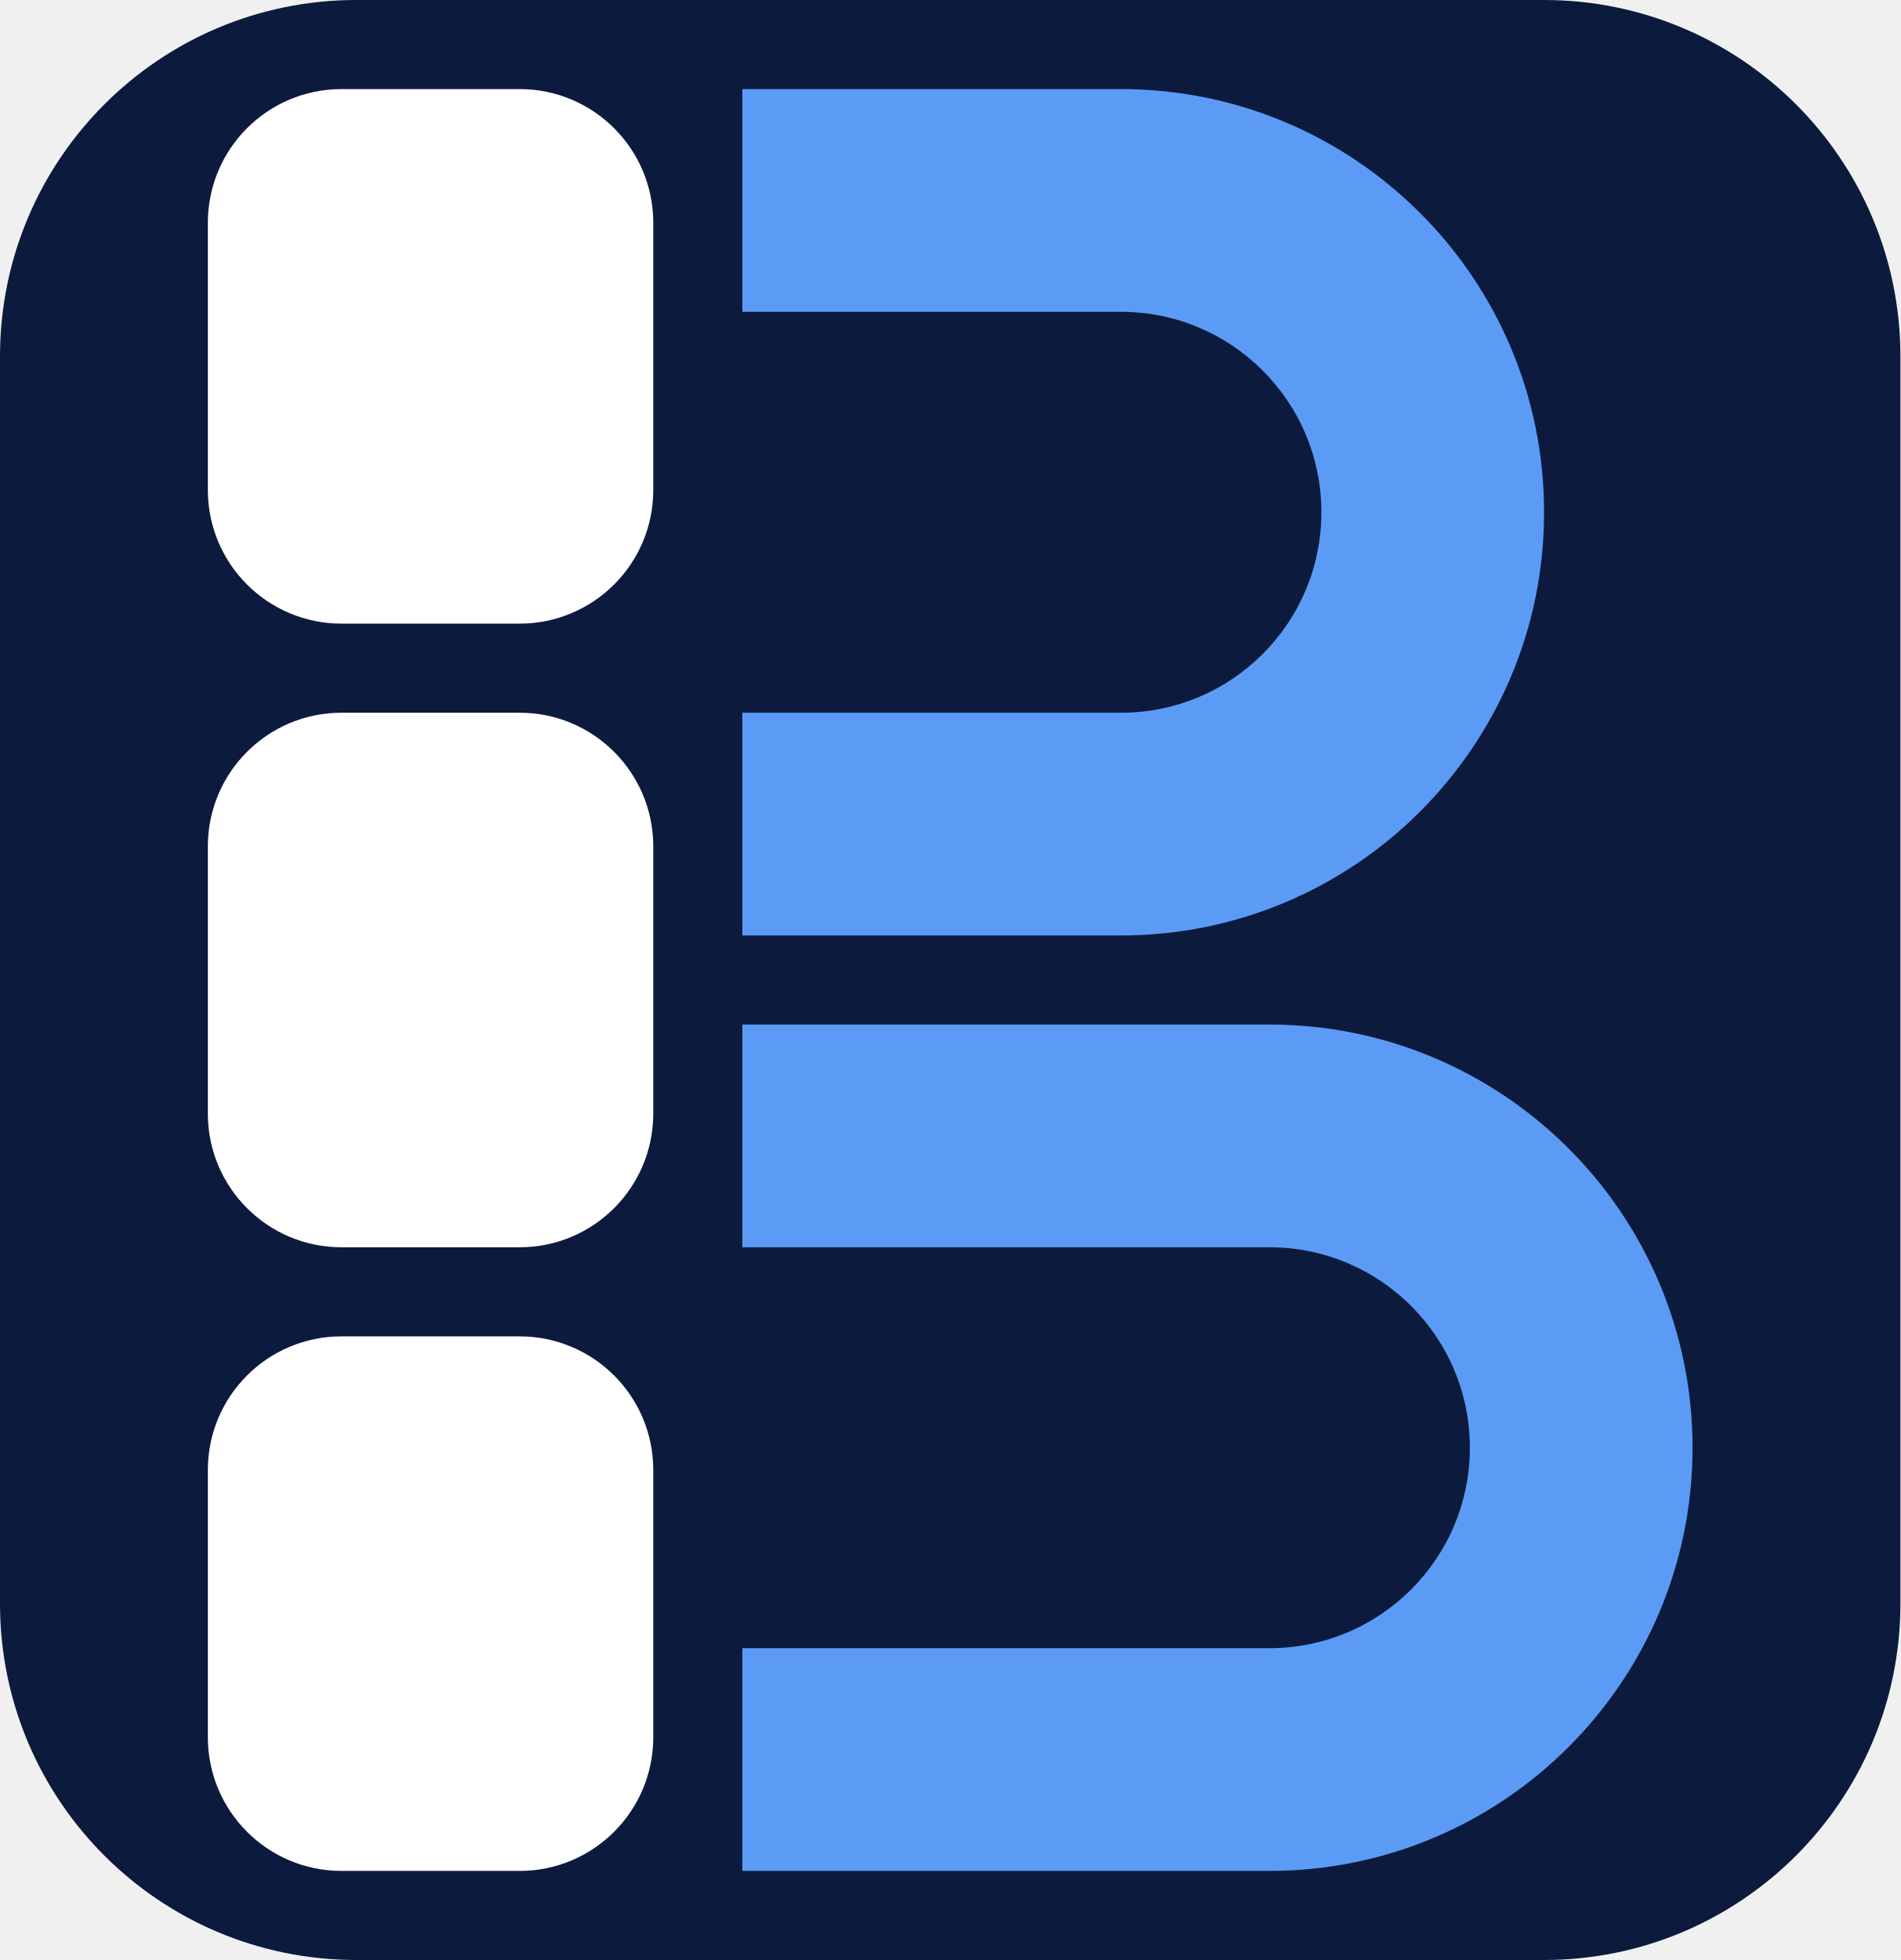
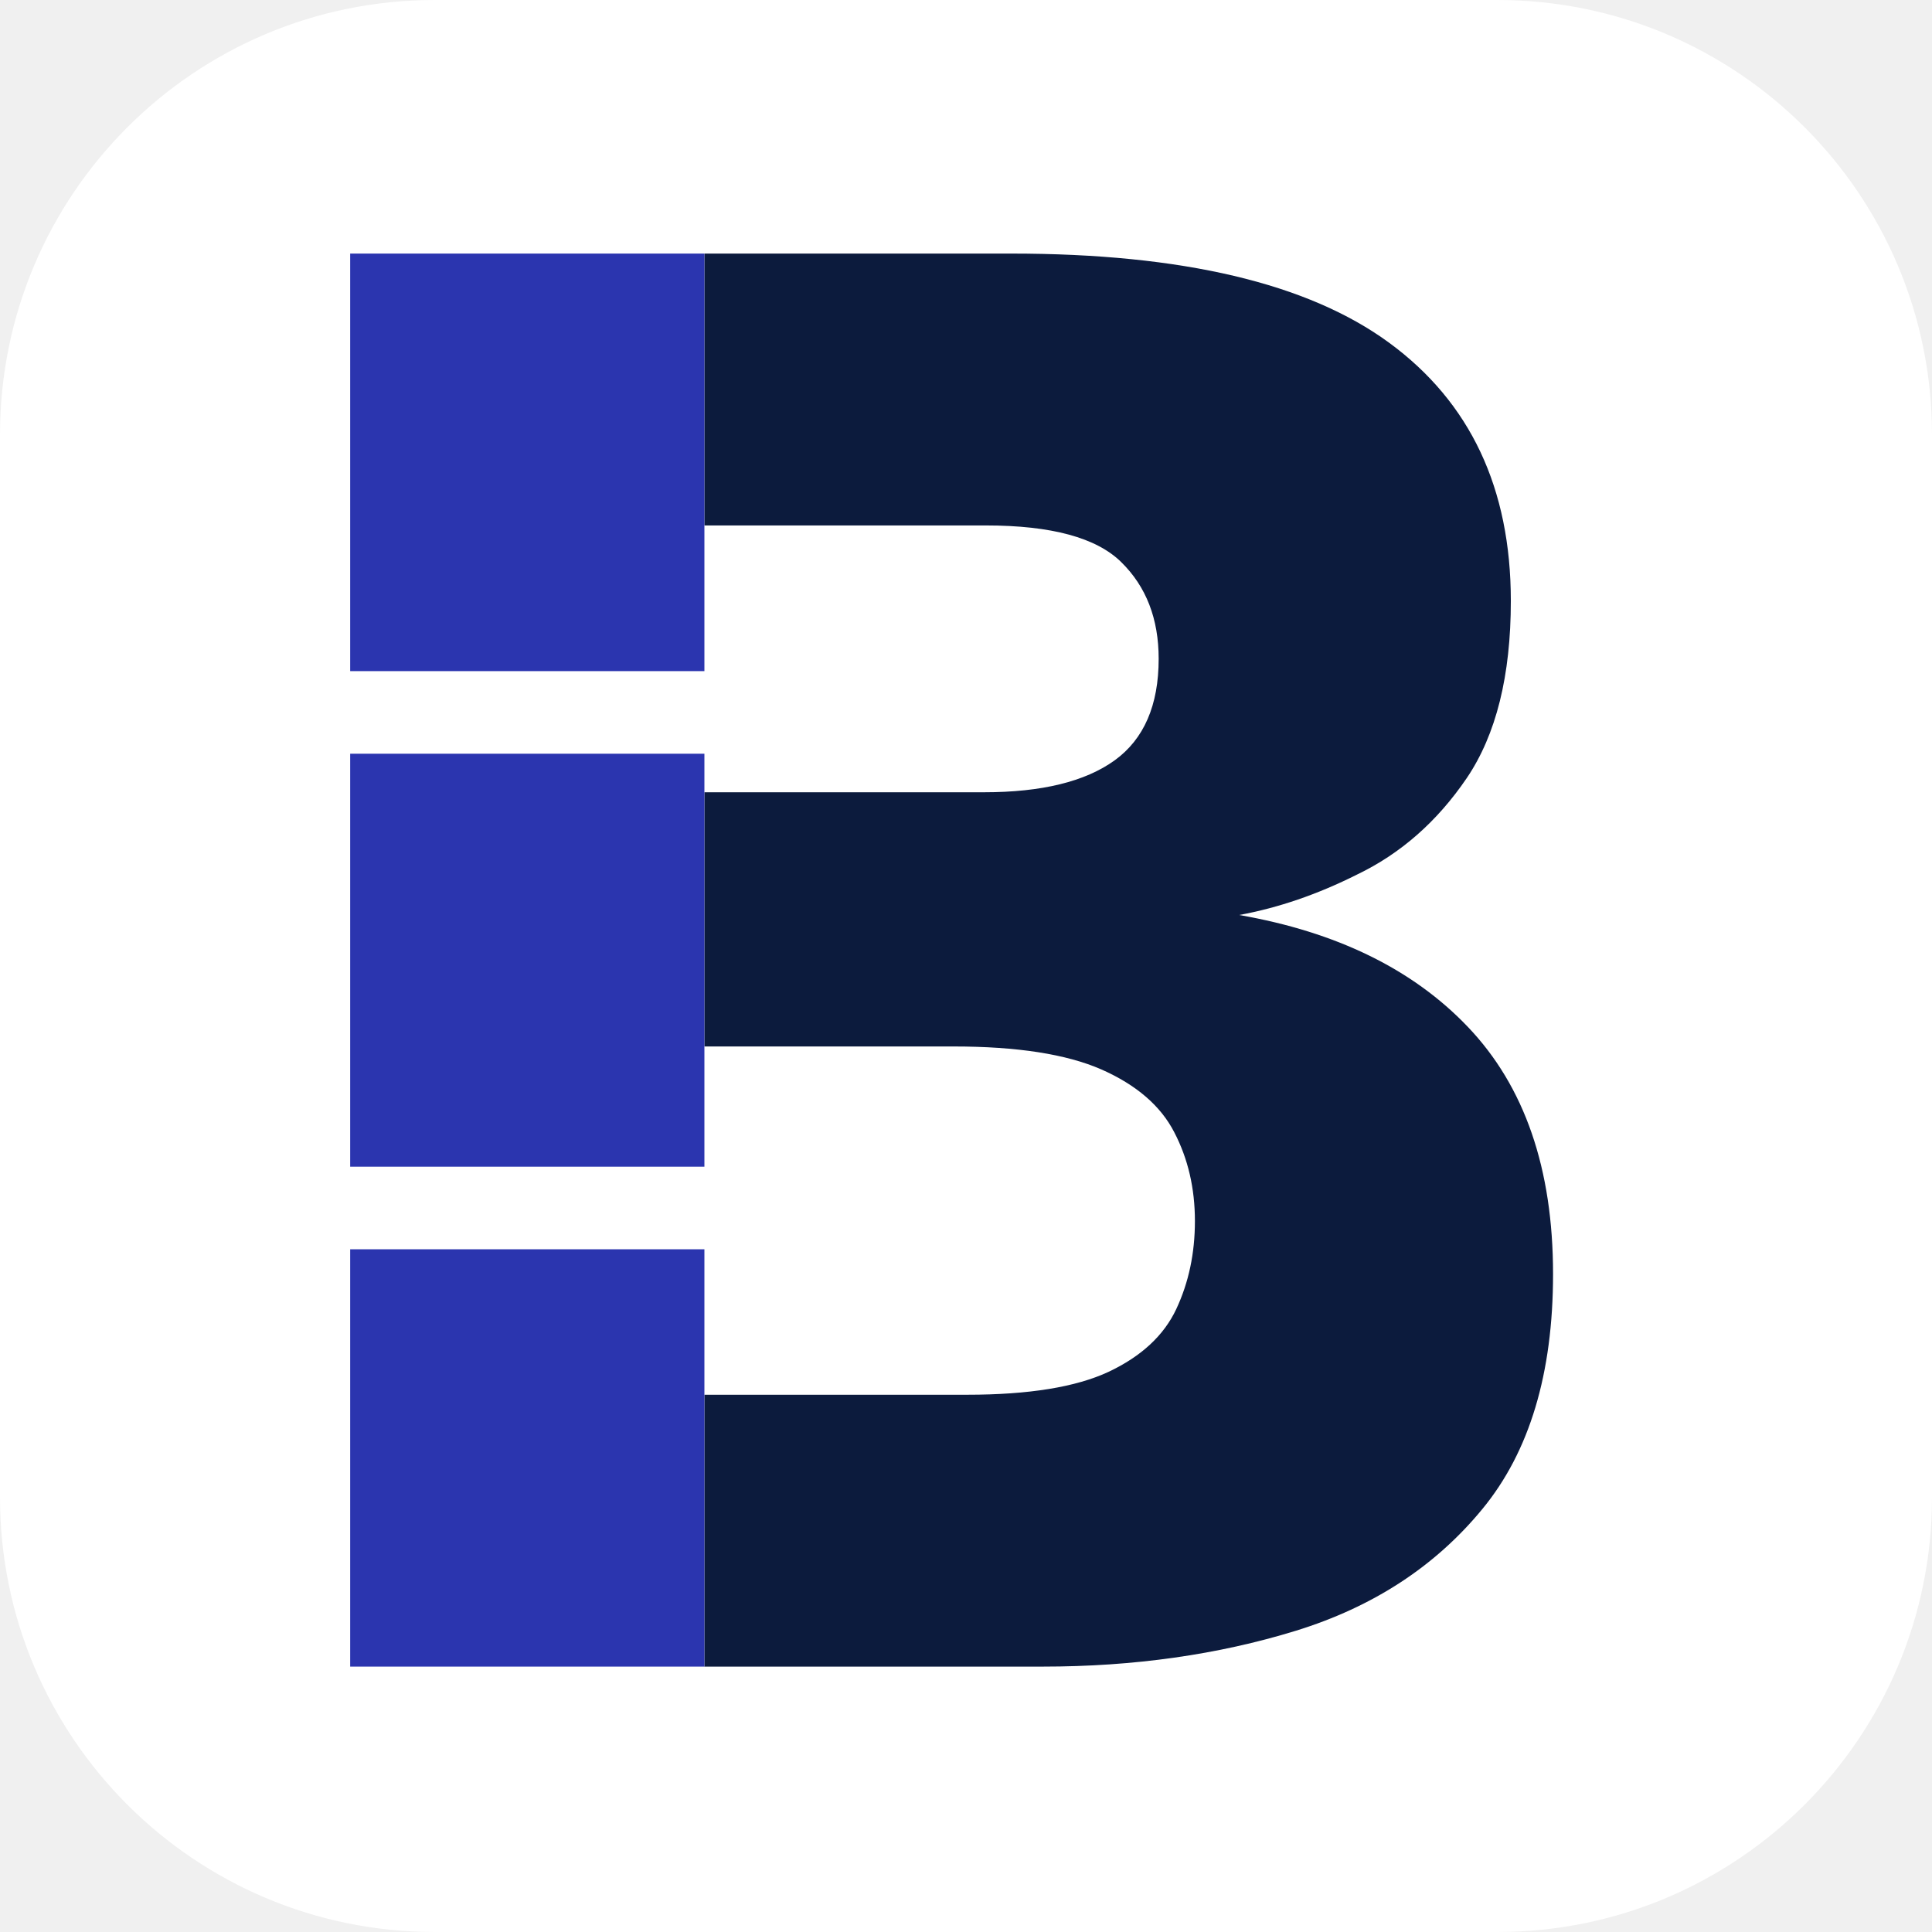
- <svg xmlns="http://www.w3.org/2000/svg" viewBox="-14 -6 128 132">
-   <rect x="-14" y="-6" width="128" height="132" rx="24" fill="#0C1B3D" />
-   <g fill="#FFFFFF">
-     <rect width="30" height="36" rx="9" />
-     <rect y="42" width="30" height="36" rx="9" />
-     <rect y="84" width="30" height="36" rx="9" />
-   </g>
-   <g fill="#5B9BF5">
-     <path d="M36 0H61.5A28.5 28.5 0 0 1 61.5 57H36V42H61.5A13.5 13.5 0 0 0 61.5 15H36Z" />
-     <path d="M36 63H71.5A28.5 28.5 0 0 1 71.5 120H36V105H71.5A13.5 13.5 0 0 0 71.5 78H36Z" />
+ <svg xmlns="http://www.w3.org/2000/svg" viewBox="0 0 80 80">
+   <rect width="80" height="80" rx="18" fill="#FFFFFF" />
+   <g transform="translate(14.5,10.5) scale(0.95)">
+     <g transform="translate(-13.69,-8)">
+       <path fill="#0C1B3D" d="M29.13 57.74L40.59 57.74Q44.61 57.74 46.75 56.74Q48.89 55.73 49.7 54Q50.51 52.27 50.51 50.17Q50.51 48.03 49.61 46.3Q48.72 44.57 46.43 43.56Q44.14 42.56 39.99 42.56L29.13 42.56L29.13 31.48L41.32 31.48Q45.08 31.48 47.01 30.09Q48.93 28.7 48.93 25.66Q48.93 23.05 47.3 21.45Q45.68 19.85 41.4 19.85L29.13 19.85L29.13 8L42.51 8Q53.68 8 58.98 11.89Q64.28 15.78 64.28 23.14Q64.28 28.02 62.36 30.86Q60.43 33.7 57.57 35.07Q55 36.36 52.44 36.83Q58.81 37.94 62.4 41.7Q66.12 45.59 66.12 52.48Q66.12 58.98 63.04 62.72Q59.96 66.47 54.9 68.03Q49.83 69.59 43.88 69.59L29.13 69.59Z" />
+       <path fill="#2B35AF" d="M13.69 26.2L13.69 8L29.13 8L29.13 26.2L13.69 26.2ZM13.69 69.59L13.69 51.4L29.13 51.4L29.13 69.59ZM13.69 47.8L13.69 29.8L29.13 29.8L29.13 47.8L13.69 47.8Z" />
+     </g>
  </g>
</svg>
